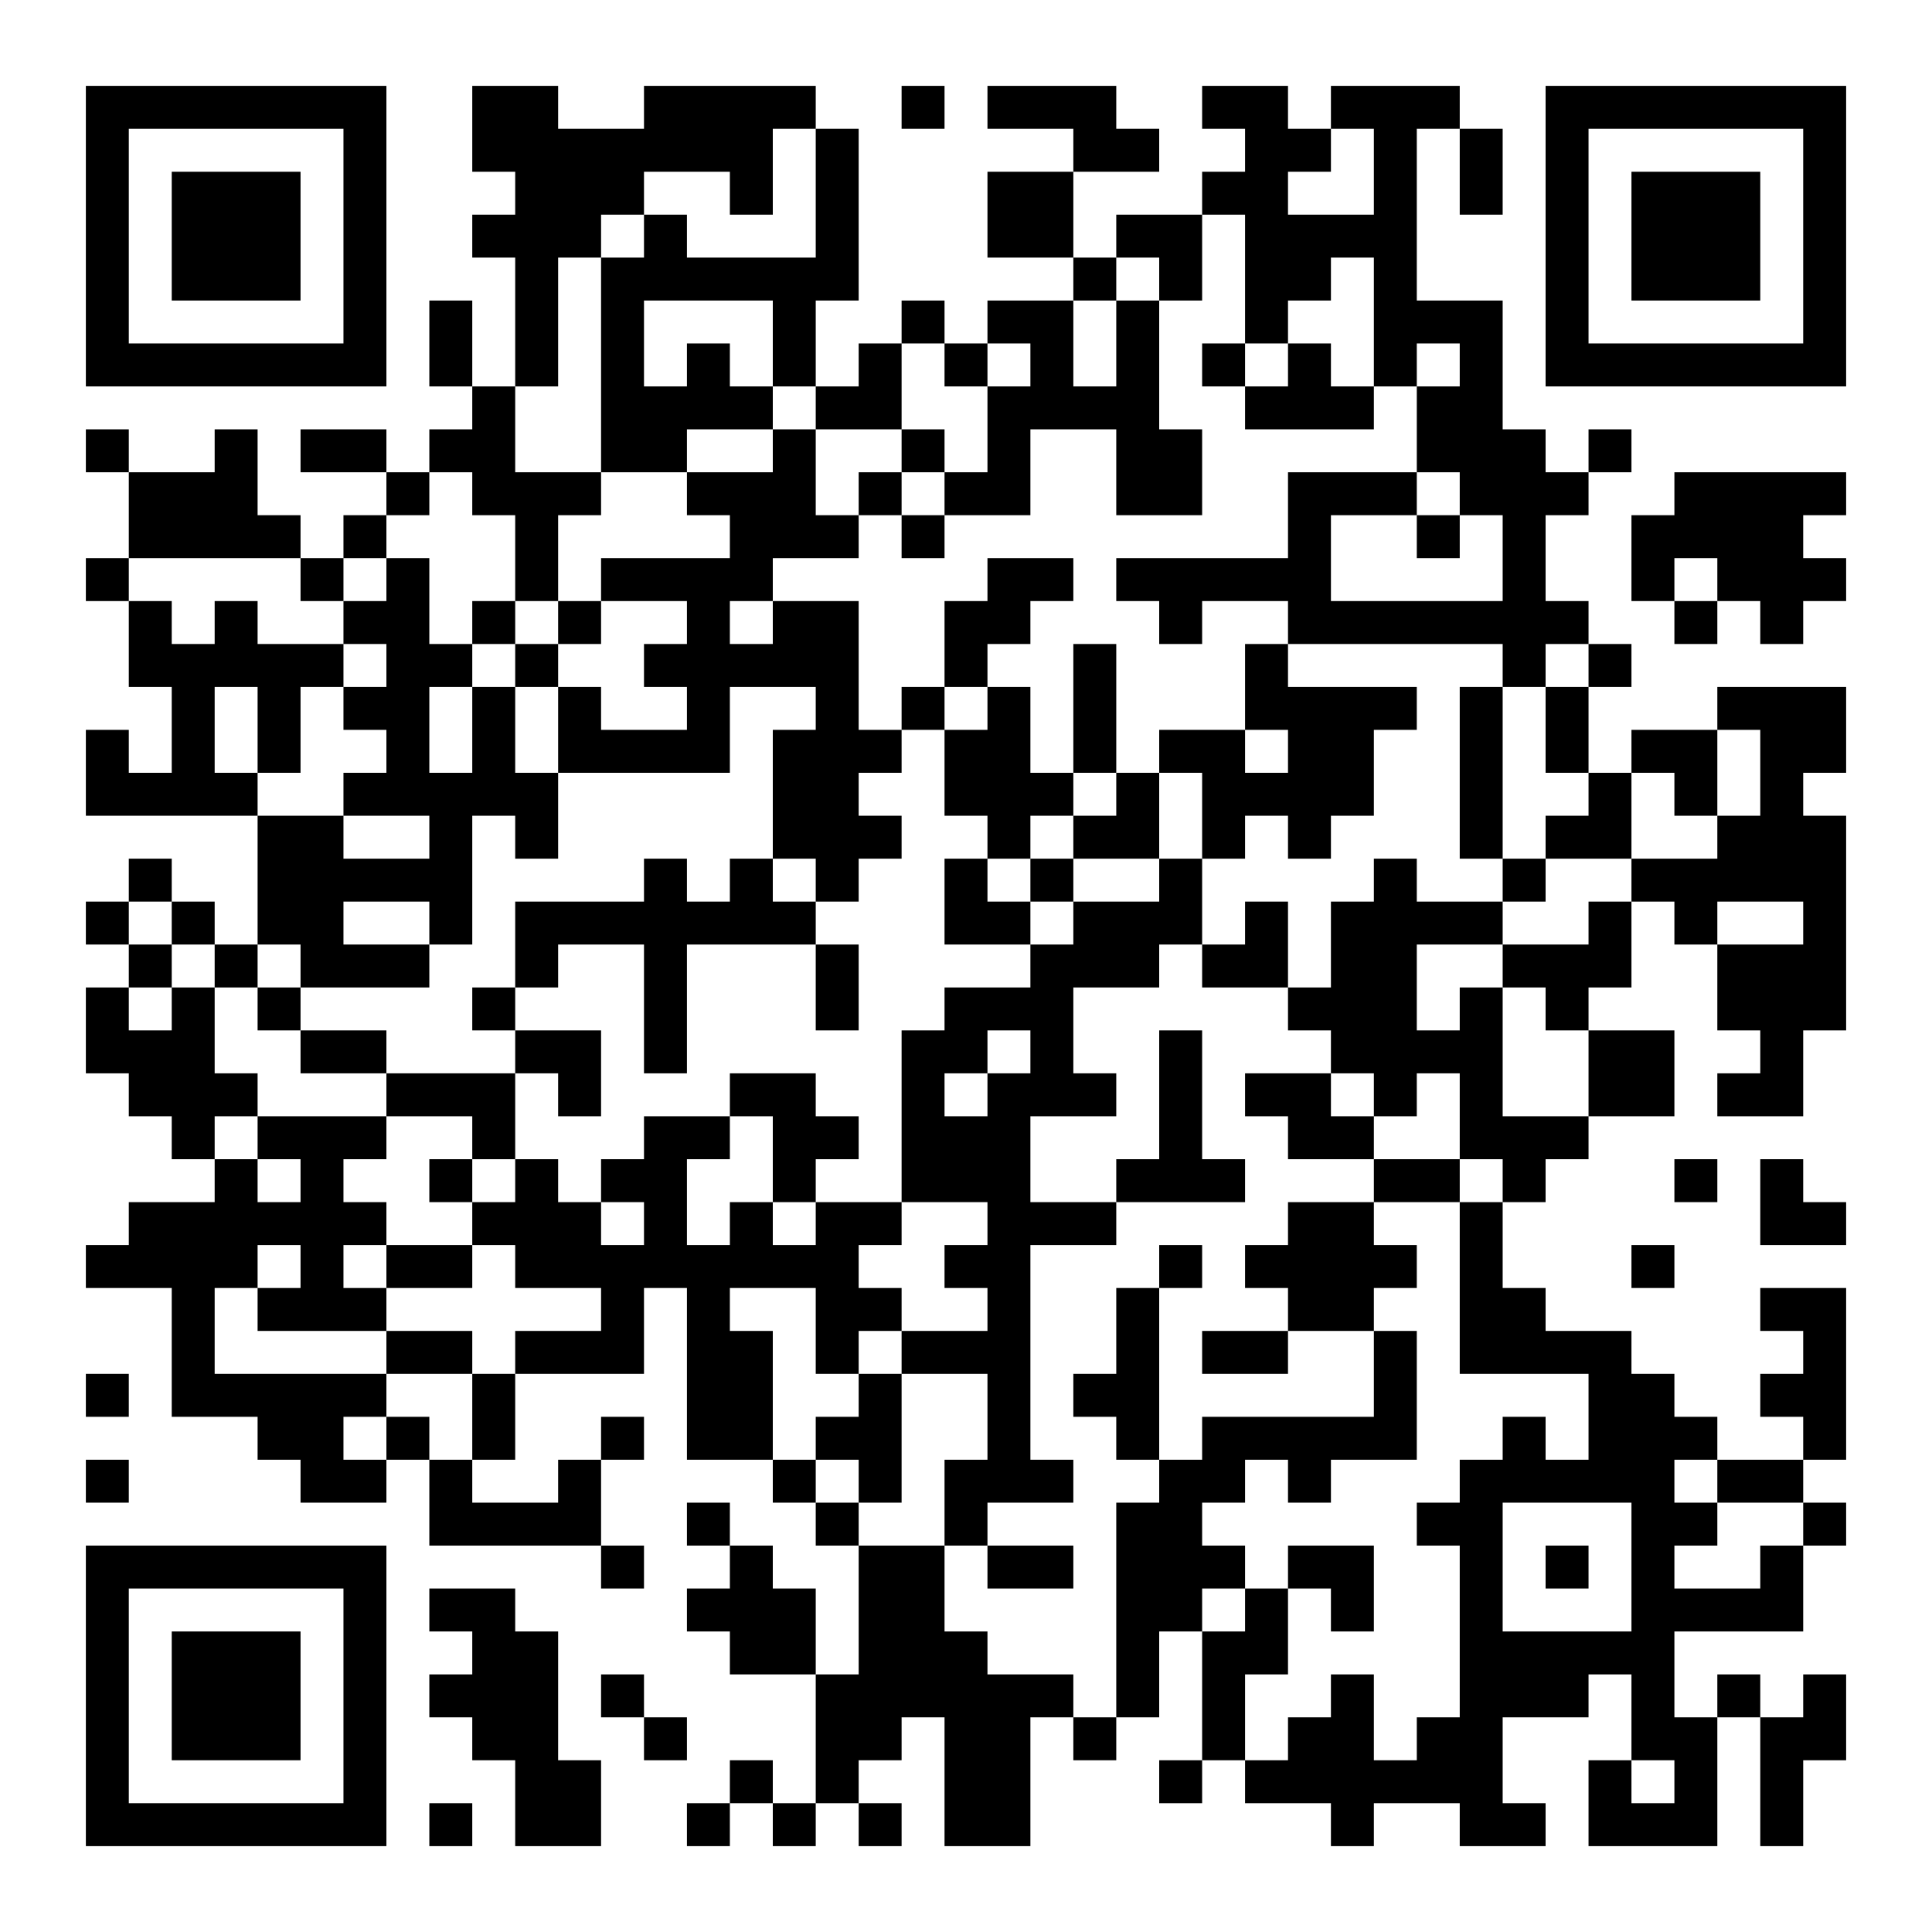
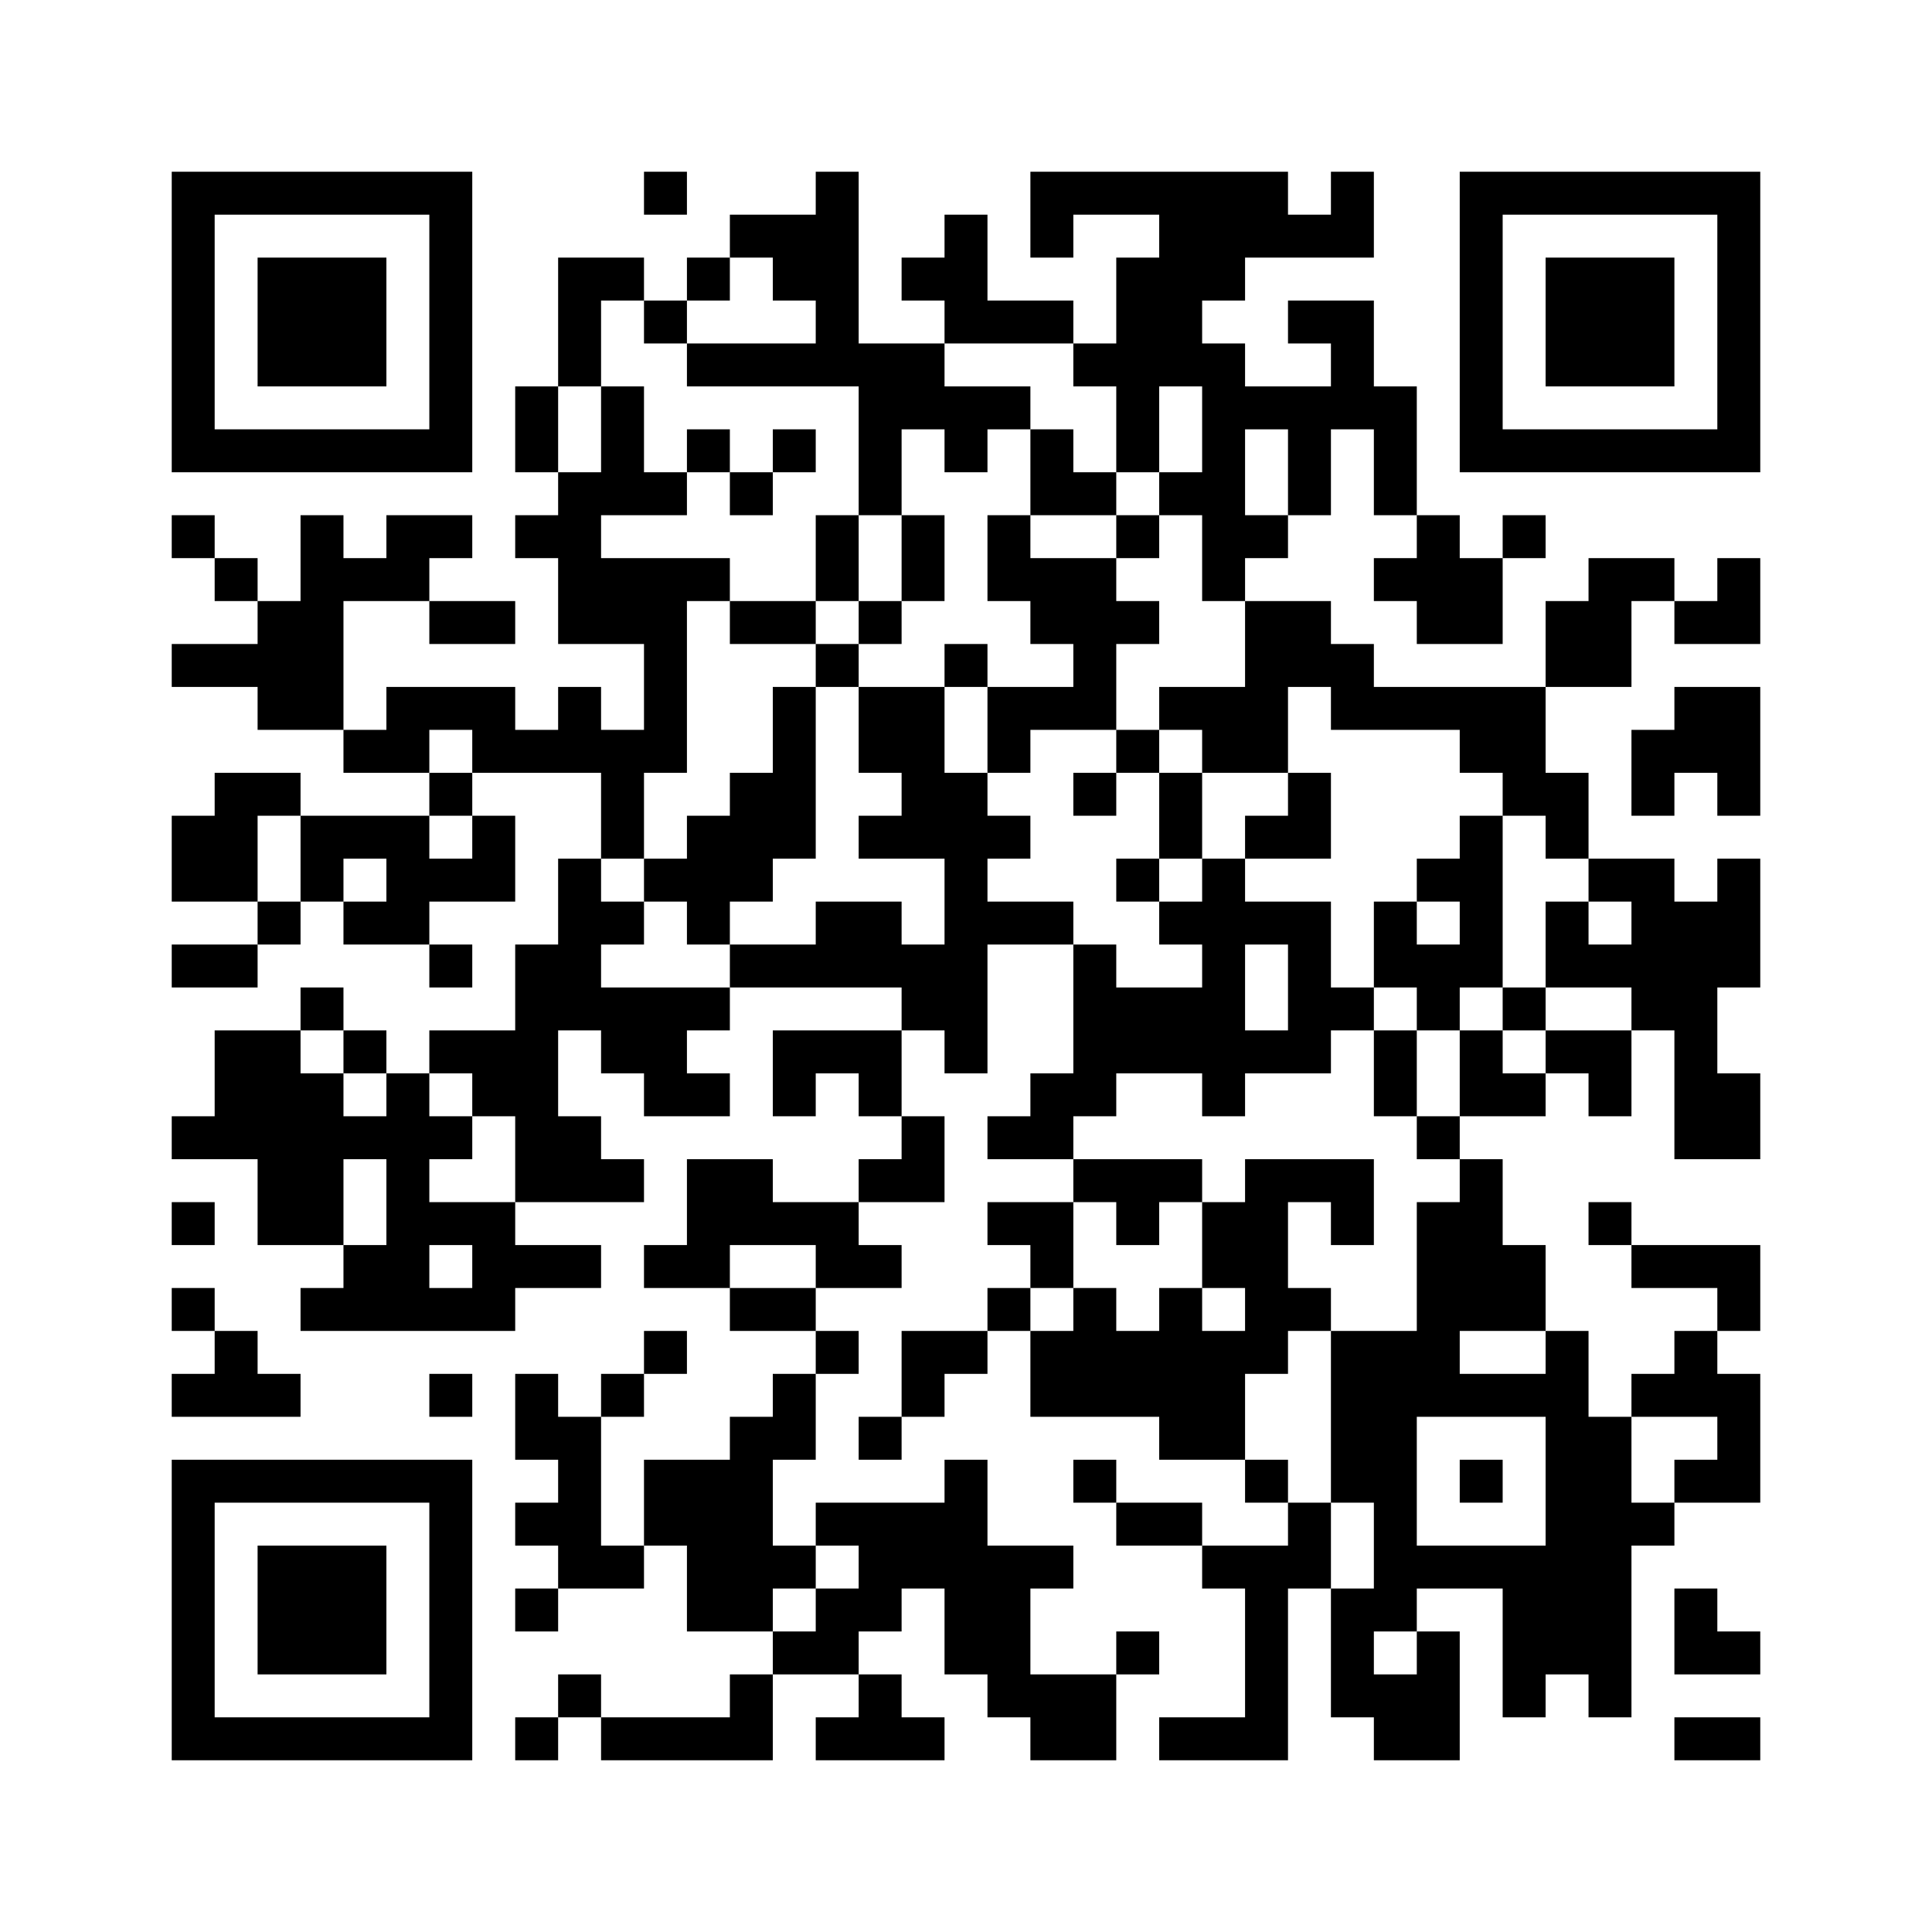
<svg xmlns="http://www.w3.org/2000/svg" width="45mm" height="45mm" version="1.1" viewBox="0 0 45 45" fill_color="#7A1E2B" back_color="#FFFFFF">
-   <path d="M2,2H3V3H2zM3,2H4V3H3zM4,2H5V3H4zM5,2H6V3H5zM6,2H7V3H6zM7,2H8V3H7zM8,2H9V3H8zM11,2H12V3H11zM12,2H13V3H12zM15,2H16V3H15zM16,2H17V3H16zM17,2H18V3H17zM18,2H19V3H18zM21,2H22V3H21zM23,2H24V3H23zM24,2H25V3H24zM25,2H26V3H25zM28,2H29V3H28zM29,2H30V3H29zM31,2H32V3H31zM32,2H33V3H32zM33,2H34V3H33zM36,2H37V3H36zM37,2H38V3H37zM38,2H39V3H38zM39,2H40V3H39zM40,2H41V3H40zM41,2H42V3H41zM42,2H43V3H42zM2,3H3V4H2zM8,3H9V4H8zM11,3H12V4H11zM12,3H13V4H12zM13,3H14V4H13zM14,3H15V4H14zM15,3H16V4H15zM16,3H17V4H16zM17,3H18V4H17zM19,3H20V4H19zM25,3H26V4H25zM26,3H27V4H26zM29,3H30V4H29zM30,3H31V4H30zM32,3H33V4H32zM34,3H35V4H34zM36,3H37V4H36zM42,3H43V4H42zM2,4H3V5H2zM4,4H5V5H4zM5,4H6V5H5zM6,4H7V5H6zM8,4H9V5H8zM12,4H13V5H12zM13,4H14V5H13zM14,4H15V5H14zM17,4H18V5H17zM19,4H20V5H19zM23,4H24V5H23zM24,4H25V5H24zM28,4H29V5H28zM29,4H30V5H29zM32,4H33V5H32zM34,4H35V5H34zM36,4H37V5H36zM38,4H39V5H38zM39,4H40V5H39zM40,4H41V5H40zM42,4H43V5H42zM2,5H3V6H2zM4,5H5V6H4zM5,5H6V6H5zM6,5H7V6H6zM8,5H9V6H8zM11,5H12V6H11zM12,5H13V6H12zM13,5H14V6H13zM15,5H16V6H15zM19,5H20V6H19zM23,5H24V6H23zM24,5H25V6H24zM26,5H27V6H26zM27,5H28V6H27zM29,5H30V6H29zM30,5H31V6H30zM31,5H32V6H31zM32,5H33V6H32zM36,5H37V6H36zM38,5H39V6H38zM39,5H40V6H39zM40,5H41V6H40zM42,5H43V6H42zM2,6H3V7H2zM4,6H5V7H4zM5,6H6V7H5zM6,6H7V7H6zM8,6H9V7H8zM12,6H13V7H12zM14,6H15V7H14zM15,6H16V7H15zM16,6H17V7H16zM17,6H18V7H17zM18,6H19V7H18zM19,6H20V7H19zM25,6H26V7H25zM27,6H28V7H27zM29,6H30V7H29zM30,6H31V7H30zM32,6H33V7H32zM36,6H37V7H36zM38,6H39V7H38zM39,6H40V7H39zM40,6H41V7H40zM42,6H43V7H42zM2,7H3V8H2zM8,7H9V8H8zM10,7H11V8H10zM12,7H13V8H12zM14,7H15V8H14zM18,7H19V8H18zM21,7H22V8H21zM23,7H24V8H23zM24,7H25V8H24zM26,7H27V8H26zM29,7H30V8H29zM32,7H33V8H32zM33,7H34V8H33zM34,7H35V8H34zM36,7H37V8H36zM42,7H43V8H42zM2,8H3V9H2zM3,8H4V9H3zM4,8H5V9H4zM5,8H6V9H5zM6,8H7V9H6zM7,8H8V9H7zM8,8H9V9H8zM10,8H11V9H10zM12,8H13V9H12zM14,8H15V9H14zM16,8H17V9H16zM18,8H19V9H18zM20,8H21V9H20zM22,8H23V9H22zM24,8H25V9H24zM26,8H27V9H26zM28,8H29V9H28zM30,8H31V9H30zM32,8H33V9H32zM34,8H35V9H34zM36,8H37V9H36zM37,8H38V9H37zM38,8H39V9H38zM39,8H40V9H39zM40,8H41V9H40zM41,8H42V9H41zM42,8H43V9H42zM11,9H12V10H11zM14,9H15V10H14zM15,9H16V10H15zM16,9H17V10H16zM17,9H18V10H17zM19,9H20V10H19zM20,9H21V10H20zM23,9H24V10H23zM24,9H25V10H24zM25,9H26V10H25zM26,9H27V10H26zM29,9H30V10H29zM30,9H31V10H30zM31,9H32V10H31zM33,9H34V10H33zM34,9H35V10H34zM2,10H3V11H2zM5,10H6V11H5zM7,10H8V11H7zM8,10H9V11H8zM10,10H11V11H10zM11,10H12V11H11zM14,10H15V11H14zM15,10H16V11H15zM18,10H19V11H18zM21,10H22V11H21zM23,10H24V11H23zM26,10H27V11H26zM27,10H28V11H27zM33,10H34V11H33zM34,10H35V11H34zM35,10H36V11H35zM37,10H38V11H37zM3,11H4V12H3zM4,11H5V12H4zM5,11H6V12H5zM9,11H10V12H9zM11,11H12V12H11zM12,11H13V12H12zM13,11H14V12H13zM16,11H17V12H16zM17,11H18V12H17zM18,11H19V12H18zM20,11H21V12H20zM22,11H23V12H22zM23,11H24V12H23zM26,11H27V12H26zM27,11H28V12H27zM30,11H31V12H30zM31,11H32V12H31zM32,11H33V12H32zM34,11H35V12H34zM35,11H36V12H35zM36,11H37V12H36zM39,11H40V12H39zM40,11H41V12H40zM41,11H42V12H41zM42,11H43V12H42zM3,12H4V13H3zM4,12H5V13H4zM5,12H6V13H5zM6,12H7V13H6zM8,12H9V13H8zM12,12H13V13H12zM17,12H18V13H17zM18,12H19V13H18zM19,12H20V13H19zM21,12H22V13H21zM30,12H31V13H30zM33,12H34V13H33zM35,12H36V13H35zM38,12H39V13H38zM39,12H40V13H39zM40,12H41V13H40zM41,12H42V13H41zM2,13H3V14H2zM7,13H8V14H7zM9,13H10V14H9zM12,13H13V14H12zM14,13H15V14H14zM15,13H16V14H15zM16,13H17V14H16zM17,13H18V14H17zM23,13H24V14H23zM24,13H25V14H24zM26,13H27V14H26zM27,13H28V14H27zM28,13H29V14H28zM29,13H30V14H29zM30,13H31V14H30zM35,13H36V14H35zM38,13H39V14H38zM40,13H41V14H40zM41,13H42V14H41zM42,13H43V14H42zM3,14H4V15H3zM5,14H6V15H5zM8,14H9V15H8zM9,14H10V15H9zM11,14H12V15H11zM13,14H14V15H13zM16,14H17V15H16zM18,14H19V15H18zM19,14H20V15H19zM22,14H23V15H22zM23,14H24V15H23zM27,14H28V15H27zM30,14H31V15H30zM31,14H32V15H31zM32,14H33V15H32zM33,14H34V15H33zM34,14H35V15H34zM35,14H36V15H35zM36,14H37V15H36zM39,14H40V15H39zM41,14H42V15H41zM3,15H4V16H3zM4,15H5V16H4zM5,15H6V16H5zM6,15H7V16H6zM7,15H8V16H7zM9,15H10V16H9zM10,15H11V16H10zM12,15H13V16H12zM15,15H16V16H15zM16,15H17V16H16zM17,15H18V16H17zM18,15H19V16H18zM19,15H20V16H19zM22,15H23V16H22zM25,15H26V16H25zM29,15H30V16H29zM35,15H36V16H35zM37,15H38V16H37zM4,16H5V17H4zM6,16H7V17H6zM8,16H9V17H8zM9,16H10V17H9zM11,16H12V17H11zM13,16H14V17H13zM16,16H17V17H16zM19,16H20V17H19zM21,16H22V17H21zM23,16H24V17H23zM25,16H26V17H25zM29,16H30V17H29zM30,16H31V17H30zM31,16H32V17H31zM32,16H33V17H32zM34,16H35V17H34zM36,16H37V17H36zM40,16H41V17H40zM41,16H42V17H41zM42,16H43V17H42zM2,17H3V18H2zM4,17H5V18H4zM6,17H7V18H6zM9,17H10V18H9zM11,17H12V18H11zM13,17H14V18H13zM14,17H15V18H14zM15,17H16V18H15zM16,17H17V18H16zM18,17H19V18H18zM19,17H20V18H19zM20,17H21V18H20zM22,17H23V18H22zM23,17H24V18H23zM25,17H26V18H25zM27,17H28V18H27zM28,17H29V18H28zM30,17H31V18H30zM31,17H32V18H31zM34,17H35V18H34zM36,17H37V18H36zM38,17H39V18H38zM39,17H40V18H39zM41,17H42V18H41zM42,17H43V18H42zM2,18H3V19H2zM3,18H4V19H3zM4,18H5V19H4zM5,18H6V19H5zM8,18H9V19H8zM9,18H10V19H9zM10,18H11V19H10zM11,18H12V19H11zM12,18H13V19H12zM18,18H19V19H18zM19,18H20V19H19zM22,18H23V19H22zM23,18H24V19H23zM24,18H25V19H24zM26,18H27V19H26zM28,18H29V19H28zM29,18H30V19H29zM30,18H31V19H30zM31,18H32V19H31zM34,18H35V19H34zM37,18H38V19H37zM39,18H40V19H39zM41,18H42V19H41zM6,19H7V20H6zM7,19H8V20H7zM10,19H11V20H10zM12,19H13V20H12zM18,19H19V20H18zM19,19H20V20H19zM20,19H21V20H20zM23,19H24V20H23zM25,19H26V20H25zM26,19H27V20H26zM28,19H29V20H28zM30,19H31V20H30zM34,19H35V20H34zM36,19H37V20H36zM37,19H38V20H37zM40,19H41V20H40zM41,19H42V20H41zM42,19H43V20H42zM3,20H4V21H3zM6,20H7V21H6zM7,20H8V21H7zM8,20H9V21H8zM9,20H10V21H9zM10,20H11V21H10zM15,20H16V21H15zM17,20H18V21H17zM19,20H20V21H19zM22,20H23V21H22zM24,20H25V21H24zM27,20H28V21H27zM32,20H33V21H32zM35,20H36V21H35zM38,20H39V21H38zM39,20H40V21H39zM40,20H41V21H40zM41,20H42V21H41zM42,20H43V21H42zM2,21H3V22H2zM4,21H5V22H4zM6,21H7V22H6zM7,21H8V22H7zM10,21H11V22H10zM12,21H13V22H12zM13,21H14V22H13zM14,21H15V22H14zM15,21H16V22H15zM16,21H17V22H16zM17,21H18V22H17zM18,21H19V22H18zM22,21H23V22H22zM23,21H24V22H23zM25,21H26V22H25zM26,21H27V22H26zM27,21H28V22H27zM29,21H30V22H29zM31,21H32V22H31zM32,21H33V22H32zM33,21H34V22H33zM34,21H35V22H34zM37,21H38V22H37zM39,21H40V22H39zM42,21H43V22H42zM3,22H4V23H3zM5,22H6V23H5zM7,22H8V23H7zM8,22H9V23H8zM9,22H10V23H9zM12,22H13V23H12zM15,22H16V23H15zM19,22H20V23H19zM24,22H25V23H24zM25,22H26V23H25zM26,22H27V23H26zM28,22H29V23H28zM29,22H30V23H29zM31,22H32V23H31zM32,22H33V23H32zM35,22H36V23H35zM36,22H37V23H36zM37,22H38V23H37zM40,22H41V23H40zM41,22H42V23H41zM42,22H43V23H42zM2,23H3V24H2zM4,23H5V24H4zM6,23H7V24H6zM11,23H12V24H11zM15,23H16V24H15zM19,23H20V24H19zM22,23H23V24H22zM23,23H24V24H23zM24,23H25V24H24zM30,23H31V24H30zM31,23H32V24H31zM32,23H33V24H32zM34,23H35V24H34zM36,23H37V24H36zM40,23H41V24H40zM41,23H42V24H41zM42,23H43V24H42zM2,24H3V25H2zM3,24H4V25H3zM4,24H5V25H4zM7,24H8V25H7zM8,24H9V25H8zM12,24H13V25H12zM13,24H14V25H13zM15,24H16V25H15zM21,24H22V25H21zM22,24H23V25H22zM24,24H25V25H24zM27,24H28V25H27zM31,24H32V25H31zM32,24H33V25H32zM33,24H34V25H33zM34,24H35V25H34zM37,24H38V25H37zM38,24H39V25H38zM41,24H42V25H41zM3,25H4V26H3zM4,25H5V26H4zM5,25H6V26H5zM9,25H10V26H9zM10,25H11V26H10zM11,25H12V26H11zM13,25H14V26H13zM17,25H18V26H17zM18,25H19V26H18zM21,25H22V26H21zM23,25H24V26H23zM24,25H25V26H24zM25,25H26V26H25zM27,25H28V26H27zM29,25H30V26H29zM30,25H31V26H30zM32,25H33V26H32zM34,25H35V26H34zM37,25H38V26H37zM38,25H39V26H38zM40,25H41V26H40zM41,25H42V26H41zM4,26H5V27H4zM6,26H7V27H6zM7,26H8V27H7zM8,26H9V27H8zM11,26H12V27H11zM15,26H16V27H15zM16,26H17V27H16zM18,26H19V27H18zM19,26H20V27H19zM21,26H22V27H21zM22,26H23V27H22zM23,26H24V27H23zM27,26H28V27H27zM30,26H31V27H30zM31,26H32V27H31zM34,26H35V27H34zM35,26H36V27H35zM36,26H37V27H36zM5,27H6V28H5zM7,27H8V28H7zM10,27H11V28H10zM12,27H13V28H12zM14,27H15V28H14zM15,27H16V28H15zM18,27H19V28H18zM21,27H22V28H21zM22,27H23V28H22zM23,27H24V28H23zM26,27H27V28H26zM27,27H28V28H27zM28,27H29V28H28zM32,27H33V28H32zM33,27H34V28H33zM35,27H36V28H35zM39,27H40V28H39zM41,27H42V28H41zM3,28H4V29H3zM4,28H5V29H4zM5,28H6V29H5zM6,28H7V29H6zM7,28H8V29H7zM8,28H9V29H8zM11,28H12V29H11zM12,28H13V29H12zM13,28H14V29H13zM15,28H16V29H15zM17,28H18V29H17zM19,28H20V29H19zM20,28H21V29H20zM23,28H24V29H23zM24,28H25V29H24zM25,28H26V29H25zM30,28H31V29H30zM31,28H32V29H31zM34,28H35V29H34zM41,28H42V29H41zM42,28H43V29H42zM2,29H3V30H2zM3,29H4V30H3zM4,29H5V30H4zM5,29H6V30H5zM7,29H8V30H7zM9,29H10V30H9zM10,29H11V30H10zM12,29H13V30H12zM13,29H14V30H13zM14,29H15V30H14zM15,29H16V30H15zM16,29H17V30H16zM17,29H18V30H17zM18,29H19V30H18zM19,29H20V30H19zM22,29H23V30H22zM23,29H24V30H23zM27,29H28V30H27zM29,29H30V30H29zM30,29H31V30H30zM31,29H32V30H31zM32,29H33V30H32zM34,29H35V30H34zM38,29H39V30H38zM4,30H5V31H4zM6,30H7V31H6zM7,30H8V31H7zM8,30H9V31H8zM14,30H15V31H14zM16,30H17V31H16zM19,30H20V31H19zM20,30H21V31H20zM23,30H24V31H23zM26,30H27V31H26zM30,30H31V31H30zM31,30H32V31H31zM34,30H35V31H34zM35,30H36V31H35zM41,30H42V31H41zM42,30H43V31H42zM4,31H5V32H4zM9,31H10V32H9zM10,31H11V32H10zM12,31H13V32H12zM13,31H14V32H13zM14,31H15V32H14zM16,31H17V32H16zM17,31H18V32H17zM19,31H20V32H19zM21,31H22V32H21zM22,31H23V32H22zM23,31H24V32H23zM26,31H27V32H26zM28,31H29V32H28zM29,31H30V32H29zM32,31H33V32H32zM34,31H35V32H34zM35,31H36V32H35zM36,31H37V32H36zM37,31H38V32H37zM42,31H43V32H42zM2,32H3V33H2zM4,32H5V33H4zM5,32H6V33H5zM6,32H7V33H6zM7,32H8V33H7zM8,32H9V33H8zM11,32H12V33H11zM16,32H17V33H16zM17,32H18V33H17zM20,32H21V33H20zM23,32H24V33H23zM25,32H26V33H25zM26,32H27V33H26zM32,32H33V33H32zM37,32H38V33H37zM38,32H39V33H38zM41,32H42V33H41zM42,32H43V33H42zM6,33H7V34H6zM7,33H8V34H7zM9,33H10V34H9zM11,33H12V34H11zM14,33H15V34H14zM16,33H17V34H16zM17,33H18V34H17zM19,33H20V34H19zM20,33H21V34H20zM23,33H24V34H23zM26,33H27V34H26zM28,33H29V34H28zM29,33H30V34H29zM30,33H31V34H30zM31,33H32V34H31zM32,33H33V34H32zM35,33H36V34H35zM37,33H38V34H37zM38,33H39V34H38zM39,33H40V34H39zM42,33H43V34H42zM2,34H3V35H2zM7,34H8V35H7zM8,34H9V35H8zM10,34H11V35H10zM13,34H14V35H13zM18,34H19V35H18zM20,34H21V35H20zM22,34H23V35H22zM23,34H24V35H23zM24,34H25V35H24zM27,34H28V35H27zM28,34H29V35H28zM30,34H31V35H30zM34,34H35V35H34zM35,34H36V35H35zM36,34H37V35H36zM37,34H38V35H37zM38,34H39V35H38zM40,34H41V35H40zM41,34H42V35H41zM10,35H11V36H10zM11,35H12V36H11zM12,35H13V36H12zM13,35H14V36H13zM16,35H17V36H16zM19,35H20V36H19zM22,35H23V36H22zM26,35H27V36H26zM27,35H28V36H27zM33,35H34V36H33zM34,35H35V36H34zM38,35H39V36H38zM39,35H40V36H39zM42,35H43V36H42zM2,36H3V37H2zM3,36H4V37H3zM4,36H5V37H4zM5,36H6V37H5zM6,36H7V37H6zM7,36H8V37H7zM8,36H9V37H8zM14,36H15V37H14zM17,36H18V37H17zM20,36H21V37H20zM21,36H22V37H21zM23,36H24V37H23zM24,36H25V37H24zM26,36H27V37H26zM27,36H28V37H27zM28,36H29V37H28zM30,36H31V37H30zM31,36H32V37H31zM34,36H35V37H34zM36,36H37V37H36zM38,36H39V37H38zM41,36H42V37H41zM2,37H3V38H2zM8,37H9V38H8zM10,37H11V38H10zM11,37H12V38H11zM16,37H17V38H16zM17,37H18V38H17zM18,37H19V38H18zM20,37H21V38H20zM21,37H22V38H21zM26,37H27V38H26zM27,37H28V38H27zM29,37H30V38H29zM31,37H32V38H31zM34,37H35V38H34zM38,37H39V38H38zM39,37H40V38H39zM40,37H41V38H40zM41,37H42V38H41zM2,38H3V39H2zM4,38H5V39H4zM5,38H6V39H5zM6,38H7V39H6zM8,38H9V39H8zM11,38H12V39H11zM12,38H13V39H12zM17,38H18V39H17zM18,38H19V39H18zM20,38H21V39H20zM21,38H22V39H21zM22,38H23V39H22zM26,38H27V39H26zM28,38H29V39H28zM29,38H30V39H29zM34,38H35V39H34zM35,38H36V39H35zM36,38H37V39H36zM37,38H38V39H37zM38,38H39V39H38zM2,39H3V40H2zM4,39H5V40H4zM5,39H6V40H5zM6,39H7V40H6zM8,39H9V40H8zM10,39H11V40H10zM11,39H12V40H11zM12,39H13V40H12zM14,39H15V40H14zM19,39H20V40H19zM20,39H21V40H20zM21,39H22V40H21zM22,39H23V40H22zM23,39H24V40H23zM24,39H25V40H24zM26,39H27V40H26zM28,39H29V40H28zM31,39H32V40H31zM34,39H35V40H34zM35,39H36V40H35zM36,39H37V40H36zM38,39H39V40H38zM40,39H41V40H40zM42,39H43V40H42zM2,40H3V41H2zM4,40H5V41H4zM5,40H6V41H5zM6,40H7V41H6zM8,40H9V41H8zM11,40H12V41H11zM12,40H13V41H12zM15,40H16V41H15zM19,40H20V41H19zM20,40H21V41H20zM22,40H23V41H22zM23,40H24V41H23zM25,40H26V41H25zM28,40H29V41H28zM30,40H31V41H30zM31,40H32V41H31zM33,40H34V41H33zM34,40H35V41H34zM38,40H39V41H38zM39,40H40V41H39zM41,40H42V41H41zM42,40H43V41H42zM2,41H3V42H2zM8,41H9V42H8zM12,41H13V42H12zM13,41H14V42H13zM17,41H18V42H17zM19,41H20V42H19zM22,41H23V42H22zM23,41H24V42H23zM27,41H28V42H27zM29,41H30V42H29zM30,41H31V42H30zM31,41H32V42H31zM32,41H33V42H32zM33,41H34V42H33zM34,41H35V42H34zM37,41H38V42H37zM39,41H40V42H39zM41,41H42V42H41zM2,42H3V43H2zM3,42H4V43H3zM4,42H5V43H4zM5,42H6V43H5zM6,42H7V43H6zM7,42H8V43H7zM8,42H9V43H8zM10,42H11V43H10zM12,42H13V43H12zM13,42H14V43H13zM16,42H17V43H16zM18,42H19V43H18zM20,42H21V43H20zM22,42H23V43H22zM23,42H24V43H23zM31,42H32V43H31zM34,42H35V43H34zM35,42H36V43H35zM37,42H38V43H37zM38,42H39V43H38zM39,42H40V43H39zM41,42H42V43H41z" id="qr-path" fill="#000000" fill-opacity="1" fill-rule="nonzero" stroke="none" />
+   <path d="M4,4H5V5H4zM5,4H6V5H5zM6,4H7V5H6zM7,4H8V5H7zM8,4H9V5H8zM9,4H10V5H9zM10,4H11V5H10zM15,4H16V5H15zM19,4H20V5H19zM24,4H25V5H24zM25,4H26V5H25zM26,4H27V5H26zM27,4H28V5H27zM28,4H29V5H28zM29,4H30V5H29zM31,4H32V5H31zM34,4H35V5H34zM35,4H36V5H35zM36,4H37V5H36zM37,4H38V5H37zM38,4H39V5H38zM39,4H40V5H39zM40,4H41V5H40zM4,5H5V6H4zM10,5H11V6H10zM17,5H18V6H17zM18,5H19V6H18zM19,5H20V6H19zM22,5H23V6H22zM24,5H25V6H24zM27,5H28V6H27zM28,5H29V6H28zM29,5H30V6H29zM30,5H31V6H30zM31,5H32V6H31zM34,5H35V6H34zM40,5H41V6H40zM4,6H5V7H4zM6,6H7V7H6zM7,6H8V7H7zM8,6H9V7H8zM10,6H11V7H10zM13,6H14V7H13zM14,6H15V7H14zM16,6H17V7H16zM18,6H19V7H18zM19,6H20V7H19zM21,6H22V7H21zM22,6H23V7H22zM26,6H27V7H26zM27,6H28V7H27zM28,6H29V7H28zM34,6H35V7H34zM36,6H37V7H36zM37,6H38V7H37zM38,6H39V7H38zM40,6H41V7H40zM4,7H5V8H4zM6,7H7V8H6zM7,7H8V8H7zM8,7H9V8H8zM10,7H11V8H10zM13,7H14V8H13zM15,7H16V8H15zM19,7H20V8H19zM22,7H23V8H22zM23,7H24V8H23zM24,7H25V8H24zM26,7H27V8H26zM27,7H28V8H27zM30,7H31V8H30zM31,7H32V8H31zM34,7H35V8H34zM36,7H37V8H36zM37,7H38V8H37zM38,7H39V8H38zM40,7H41V8H40zM4,8H5V9H4zM6,8H7V9H6zM7,8H8V9H7zM8,8H9V9H8zM10,8H11V9H10zM13,8H14V9H13zM16,8H17V9H16zM17,8H18V9H17zM18,8H19V9H18zM19,8H20V9H19zM20,8H21V9H20zM21,8H22V9H21zM25,8H26V9H25zM26,8H27V9H26zM27,8H28V9H27zM28,8H29V9H28zM31,8H32V9H31zM34,8H35V9H34zM36,8H37V9H36zM37,8H38V9H37zM38,8H39V9H38zM40,8H41V9H40zM4,9H5V10H4zM10,9H11V10H10zM12,9H13V10H12zM14,9H15V10H14zM20,9H21V10H20zM21,9H22V10H21zM22,9H23V10H22zM23,9H24V10H23zM26,9H27V10H26zM28,9H29V10H28zM29,9H30V10H29zM30,9H31V10H30zM31,9H32V10H31zM32,9H33V10H32zM34,9H35V10H34zM40,9H41V10H40zM4,10H5V11H4zM5,10H6V11H5zM6,10H7V11H6zM7,10H8V11H7zM8,10H9V11H8zM9,10H10V11H9zM10,10H11V11H10zM12,10H13V11H12zM14,10H15V11H14zM16,10H17V11H16zM18,10H19V11H18zM20,10H21V11H20zM22,10H23V11H22zM24,10H25V11H24zM26,10H27V11H26zM28,10H29V11H28zM30,10H31V11H30zM32,10H33V11H32zM34,10H35V11H34zM35,10H36V11H35zM36,10H37V11H36zM37,10H38V11H37zM38,10H39V11H38zM39,10H40V11H39zM40,10H41V11H40zM13,11H14V12H13zM14,11H15V12H14zM15,11H16V12H15zM17,11H18V12H17zM20,11H21V12H20zM24,11H25V12H24zM25,11H26V12H25zM27,11H28V12H27zM28,11H29V12H28zM30,11H31V12H30zM32,11H33V12H32zM4,12H5V13H4zM7,12H8V13H7zM9,12H10V13H9zM10,12H11V13H10zM12,12H13V13H12zM13,12H14V13H13zM19,12H20V13H19zM21,12H22V13H21zM23,12H24V13H23zM26,12H27V13H26zM28,12H29V13H28zM29,12H30V13H29zM33,12H34V13H33zM35,12H36V13H35zM5,13H6V14H5zM7,13H8V14H7zM8,13H9V14H8zM9,13H10V14H9zM13,13H14V14H13zM14,13H15V14H14zM15,13H16V14H15zM16,13H17V14H16zM19,13H20V14H19zM21,13H22V14H21zM23,13H24V14H23zM24,13H25V14H24zM25,13H26V14H25zM28,13H29V14H28zM32,13H33V14H32zM33,13H34V14H33zM34,13H35V14H34zM37,13H38V14H37zM38,13H39V14H38zM40,13H41V14H40zM6,14H7V15H6zM7,14H8V15H7zM10,14H11V15H10zM11,14H12V15H11zM13,14H14V15H13zM14,14H15V15H14zM15,14H16V15H15zM17,14H18V15H17zM18,14H19V15H18zM20,14H21V15H20zM24,14H25V15H24zM25,14H26V15H25zM26,14H27V15H26zM29,14H30V15H29zM30,14H31V15H30zM33,14H34V15H33zM34,14H35V15H34zM36,14H37V15H36zM37,14H38V15H37zM39,14H40V15H39zM40,14H41V15H40zM4,15H5V16H4zM5,15H6V16H5zM6,15H7V16H6zM7,15H8V16H7zM15,15H16V16H15zM19,15H20V16H19zM22,15H23V16H22zM25,15H26V16H25zM29,15H30V16H29zM30,15H31V16H30zM31,15H32V16H31zM36,15H37V16H36zM37,15H38V16H37zM6,16H7V17H6zM7,16H8V17H7zM9,16H10V17H9zM10,16H11V17H10zM11,16H12V17H11zM13,16H14V17H13zM15,16H16V17H15zM18,16H19V17H18zM20,16H21V17H20zM21,16H22V17H21zM23,16H24V17H23zM24,16H25V17H24zM25,16H26V17H25zM27,16H28V17H27zM28,16H29V17H28zM29,16H30V17H29zM31,16H32V17H31zM32,16H33V17H32zM33,16H34V17H33zM34,16H35V17H34zM35,16H36V17H35zM39,16H40V17H39zM40,16H41V17H40zM8,17H9V18H8zM9,17H10V18H9zM11,17H12V18H11zM12,17H13V18H12zM13,17H14V18H13zM14,17H15V18H14zM15,17H16V18H15zM18,17H19V18H18zM20,17H21V18H20zM21,17H22V18H21zM23,17H24V18H23zM26,17H27V18H26zM28,17H29V18H28zM29,17H30V18H29zM34,17H35V18H34zM35,17H36V18H35zM38,17H39V18H38zM39,17H40V18H39zM40,17H41V18H40zM5,18H6V19H5zM6,18H7V19H6zM10,18H11V19H10zM14,18H15V19H14zM17,18H18V19H17zM18,18H19V19H18zM21,18H22V19H21zM22,18H23V19H22zM25,18H26V19H25zM27,18H28V19H27zM30,18H31V19H30zM35,18H36V19H35zM36,18H37V19H36zM38,18H39V19H38zM40,18H41V19H40zM4,19H5V20H4zM5,19H6V20H5zM7,19H8V20H7zM8,19H9V20H8zM9,19H10V20H9zM11,19H12V20H11zM14,19H15V20H14zM16,19H17V20H16zM17,19H18V20H17zM18,19H19V20H18zM20,19H21V20H20zM21,19H22V20H21zM22,19H23V20H22zM23,19H24V20H23zM27,19H28V20H27zM29,19H30V20H29zM30,19H31V20H30zM34,19H35V20H34zM36,19H37V20H36zM4,20H5V21H4zM5,20H6V21H5zM7,20H8V21H7zM9,20H10V21H9zM10,20H11V21H10zM11,20H12V21H11zM13,20H14V21H13zM15,20H16V21H15zM16,20H17V21H16zM17,20H18V21H17zM22,20H23V21H22zM26,20H27V21H26zM28,20H29V21H28zM33,20H34V21H33zM34,20H35V21H34zM37,20H38V21H37zM38,20H39V21H38zM40,20H41V21H40zM6,21H7V22H6zM8,21H9V22H8zM9,21H10V22H9zM13,21H14V22H13zM14,21H15V22H14zM16,21H17V22H16zM19,21H20V22H19zM20,21H21V22H20zM22,21H23V22H22zM23,21H24V22H23zM24,21H25V22H24zM27,21H28V22H27zM28,21H29V22H28zM29,21H30V22H29zM30,21H31V22H30zM32,21H33V22H32zM34,21H35V22H34zM36,21H37V22H36zM38,21H39V22H38zM39,21H40V22H39zM40,21H41V22H40zM4,22H5V23H4zM5,22H6V23H5zM10,22H11V23H10zM12,22H13V23H12zM13,22H14V23H13zM17,22H18V23H17zM18,22H19V23H18zM19,22H20V23H19zM20,22H21V23H20zM21,22H22V23H21zM22,22H23V23H22zM25,22H26V23H25zM28,22H29V23H28zM30,22H31V23H30zM32,22H33V23H32zM33,22H34V23H33zM34,22H35V23H34zM36,22H37V23H36zM37,22H38V23H37zM38,22H39V23H38zM39,22H40V23H39zM40,22H41V23H40zM7,23H8V24H7zM12,23H13V24H12zM13,23H14V24H13zM14,23H15V24H14zM15,23H16V24H15zM16,23H17V24H16zM21,23H22V24H21zM22,23H23V24H22zM25,23H26V24H25zM26,23H27V24H26zM27,23H28V24H27zM28,23H29V24H28zM30,23H31V24H30zM31,23H32V24H31zM33,23H34V24H33zM35,23H36V24H35zM38,23H39V24H38zM39,23H40V24H39zM5,24H6V25H5zM6,24H7V25H6zM8,24H9V25H8zM10,24H11V25H10zM11,24H12V25H11zM12,24H13V25H12zM14,24H15V25H14zM15,24H16V25H15zM18,24H19V25H18zM19,24H20V25H19zM20,24H21V25H20zM22,24H23V25H22zM25,24H26V25H25zM26,24H27V25H26zM27,24H28V25H27zM28,24H29V25H28zM29,24H30V25H29zM30,24H31V25H30zM32,24H33V25H32zM34,24H35V25H34zM36,24H37V25H36zM37,24H38V25H37zM39,24H40V25H39zM5,25H6V26H5zM6,25H7V26H6zM7,25H8V26H7zM9,25H10V26H9zM11,25H12V26H11zM12,25H13V26H12zM15,25H16V26H15zM16,25H17V26H16zM18,25H19V26H18zM20,25H21V26H20zM24,25H25V26H24zM25,25H26V26H25zM28,25H29V26H28zM32,25H33V26H32zM34,25H35V26H34zM35,25H36V26H35zM37,25H38V26H37zM39,25H40V26H39zM40,25H41V26H40zM4,26H5V27H4zM5,26H6V27H5zM6,26H7V27H6zM7,26H8V27H7zM8,26H9V27H8zM9,26H10V27H9zM10,26H11V27H10zM12,26H13V27H12zM13,26H14V27H13zM21,26H22V27H21zM23,26H24V27H23zM24,26H25V27H24zM33,26H34V27H33zM39,26H40V27H39zM40,26H41V27H40zM6,27H7V28H6zM7,27H8V28H7zM9,27H10V28H9zM12,27H13V28H12zM13,27H14V28H13zM14,27H15V28H14zM16,27H17V28H16zM17,27H18V28H17zM20,27H21V28H20zM21,27H22V28H21zM25,27H26V28H25zM26,27H27V28H26zM27,27H28V28H27zM29,27H30V28H29zM30,27H31V28H30zM31,27H32V28H31zM34,27H35V28H34zM4,28H5V29H4zM6,28H7V29H6zM7,28H8V29H7zM9,28H10V29H9zM10,28H11V29H10zM11,28H12V29H11zM16,28H17V29H16zM17,28H18V29H17zM18,28H19V29H18zM19,28H20V29H19zM23,28H24V29H23zM24,28H25V29H24zM26,28H27V29H26zM28,28H29V29H28zM29,28H30V29H29zM31,28H32V29H31zM33,28H34V29H33zM34,28H35V29H34zM37,28H38V29H37zM8,29H9V30H8zM9,29H10V30H9zM11,29H12V30H11zM12,29H13V30H12zM13,29H14V30H13zM15,29H16V30H15zM16,29H17V30H16zM19,29H20V30H19zM20,29H21V30H20zM24,29H25V30H24zM28,29H29V30H28zM29,29H30V30H29zM33,29H34V30H33zM34,29H35V30H34zM35,29H36V30H35zM38,29H39V30H38zM39,29H40V30H39zM40,29H41V30H40zM4,30H5V31H4zM7,30H8V31H7zM8,30H9V31H8zM9,30H10V31H9zM10,30H11V31H10zM11,30H12V31H11zM17,30H18V31H17zM18,30H19V31H18zM23,30H24V31H23zM25,30H26V31H25zM27,30H28V31H27zM29,30H30V31H29zM30,30H31V31H30zM33,30H34V31H33zM34,30H35V31H34zM35,30H36V31H35zM40,30H41V31H40zM5,31H6V32H5zM15,31H16V32H15zM19,31H20V32H19zM21,31H22V32H21zM22,31H23V32H22zM24,31H25V32H24zM25,31H26V32H25zM26,31H27V32H26zM27,31H28V32H27zM28,31H29V32H28zM29,31H30V32H29zM31,31H32V32H31zM32,31H33V32H32zM33,31H34V32H33zM36,31H37V32H36zM39,31H40V32H39zM4,32H5V33H4zM5,32H6V33H5zM6,32H7V33H6zM10,32H11V33H10zM12,32H13V33H12zM14,32H15V33H14zM18,32H19V33H18zM21,32H22V33H21zM24,32H25V33H24zM25,32H26V33H25zM26,32H27V33H26zM27,32H28V33H27zM28,32H29V33H28zM31,32H32V33H31zM32,32H33V33H32zM33,32H34V33H33zM34,32H35V33H34zM35,32H36V33H35zM36,32H37V33H36zM38,32H39V33H38zM39,32H40V33H39zM40,32H41V33H40zM12,33H13V34H12zM13,33H14V34H13zM17,33H18V34H17zM18,33H19V34H18zM20,33H21V34H20zM27,33H28V34H27zM28,33H29V34H28zM31,33H32V34H31zM32,33H33V34H32zM36,33H37V34H36zM37,33H38V34H37zM40,33H41V34H40zM4,34H5V35H4zM5,34H6V35H5zM6,34H7V35H6zM7,34H8V35H7zM8,34H9V35H8zM9,34H10V35H9zM10,34H11V35H10zM13,34H14V35H13zM15,34H16V35H15zM16,34H17V35H16zM17,34H18V35H17zM22,34H23V35H22zM25,34H26V35H25zM29,34H30V35H29zM31,34H32V35H31zM32,34H33V35H32zM34,34H35V35H34zM36,34H37V35H36zM37,34H38V35H37zM39,34H40V35H39zM40,34H41V35H40zM4,35H5V36H4zM10,35H11V36H10zM12,35H13V36H12zM13,35H14V36H13zM15,35H16V36H15zM16,35H17V36H16zM17,35H18V36H17zM19,35H20V36H19zM20,35H21V36H20zM21,35H22V36H21zM22,35H23V36H22zM26,35H27V36H26zM27,35H28V36H27zM30,35H31V36H30zM32,35H33V36H32zM36,35H37V36H36zM37,35H38V36H37zM38,35H39V36H38zM4,36H5V37H4zM6,36H7V37H6zM7,36H8V37H7zM8,36H9V37H8zM10,36H11V37H10zM13,36H14V37H13zM14,36H15V37H14zM16,36H17V37H16zM17,36H18V37H17zM18,36H19V37H18zM20,36H21V37H20zM21,36H22V37H21zM22,36H23V37H22zM23,36H24V37H23zM24,36H25V37H24zM28,36H29V37H28zM29,36H30V37H29zM30,36H31V37H30zM32,36H33V37H32zM33,36H34V37H33zM34,36H35V37H34zM35,36H36V37H35zM36,36H37V37H36zM37,36H38V37H37zM4,37H5V38H4zM6,37H7V38H6zM7,37H8V38H7zM8,37H9V38H8zM10,37H11V38H10zM12,37H13V38H12zM16,37H17V38H16zM17,37H18V38H17zM19,37H20V38H19zM20,37H21V38H20zM22,37H23V38H22zM23,37H24V38H23zM29,37H30V38H29zM31,37H32V38H31zM32,37H33V38H32zM35,37H36V38H35zM36,37H37V38H36zM37,37H38V38H37zM39,37H40V38H39zM4,38H5V39H4zM6,38H7V39H6zM7,38H8V39H7zM8,38H9V39H8zM10,38H11V39H10zM18,38H19V39H18zM19,38H20V39H19zM22,38H23V39H22zM23,38H24V39H23zM26,38H27V39H26zM29,38H30V39H29zM31,38H32V39H31zM33,38H34V39H33zM35,38H36V39H35zM36,38H37V39H36zM37,38H38V39H37zM39,38H40V39H39zM40,38H41V39H40zM4,39H5V40H4zM10,39H11V40H10zM13,39H14V40H13zM17,39H18V40H17zM20,39H21V40H20zM23,39H24V40H23zM24,39H25V40H24zM25,39H26V40H25zM29,39H30V40H29zM31,39H32V40H31zM32,39H33V40H32zM33,39H34V40H33zM35,39H36V40H35zM37,39H38V40H37zM4,40H5V41H4zM5,40H6V41H5zM6,40H7V41H6zM7,40H8V41H7zM8,40H9V41H8zM9,40H10V41H9zM10,40H11V41H10zM12,40H13V41H12zM14,40H15V41H14zM15,40H16V41H15zM16,40H17V41H16zM17,40H18V41H17zM19,40H20V41H19zM20,40H21V41H20zM21,40H22V41H21zM24,40H25V41H24zM25,40H26V41H25zM27,40H28V41H27zM28,40H29V41H28zM29,40H30V41H29zM32,40H33V41H32zM33,40H34V41H33zM39,40H40V41H39zM40,40H41V41H40z" id="qr-path" fill="#000000" fill-opacity="1" fill-rule="nonzero" stroke="none" />
</svg>
